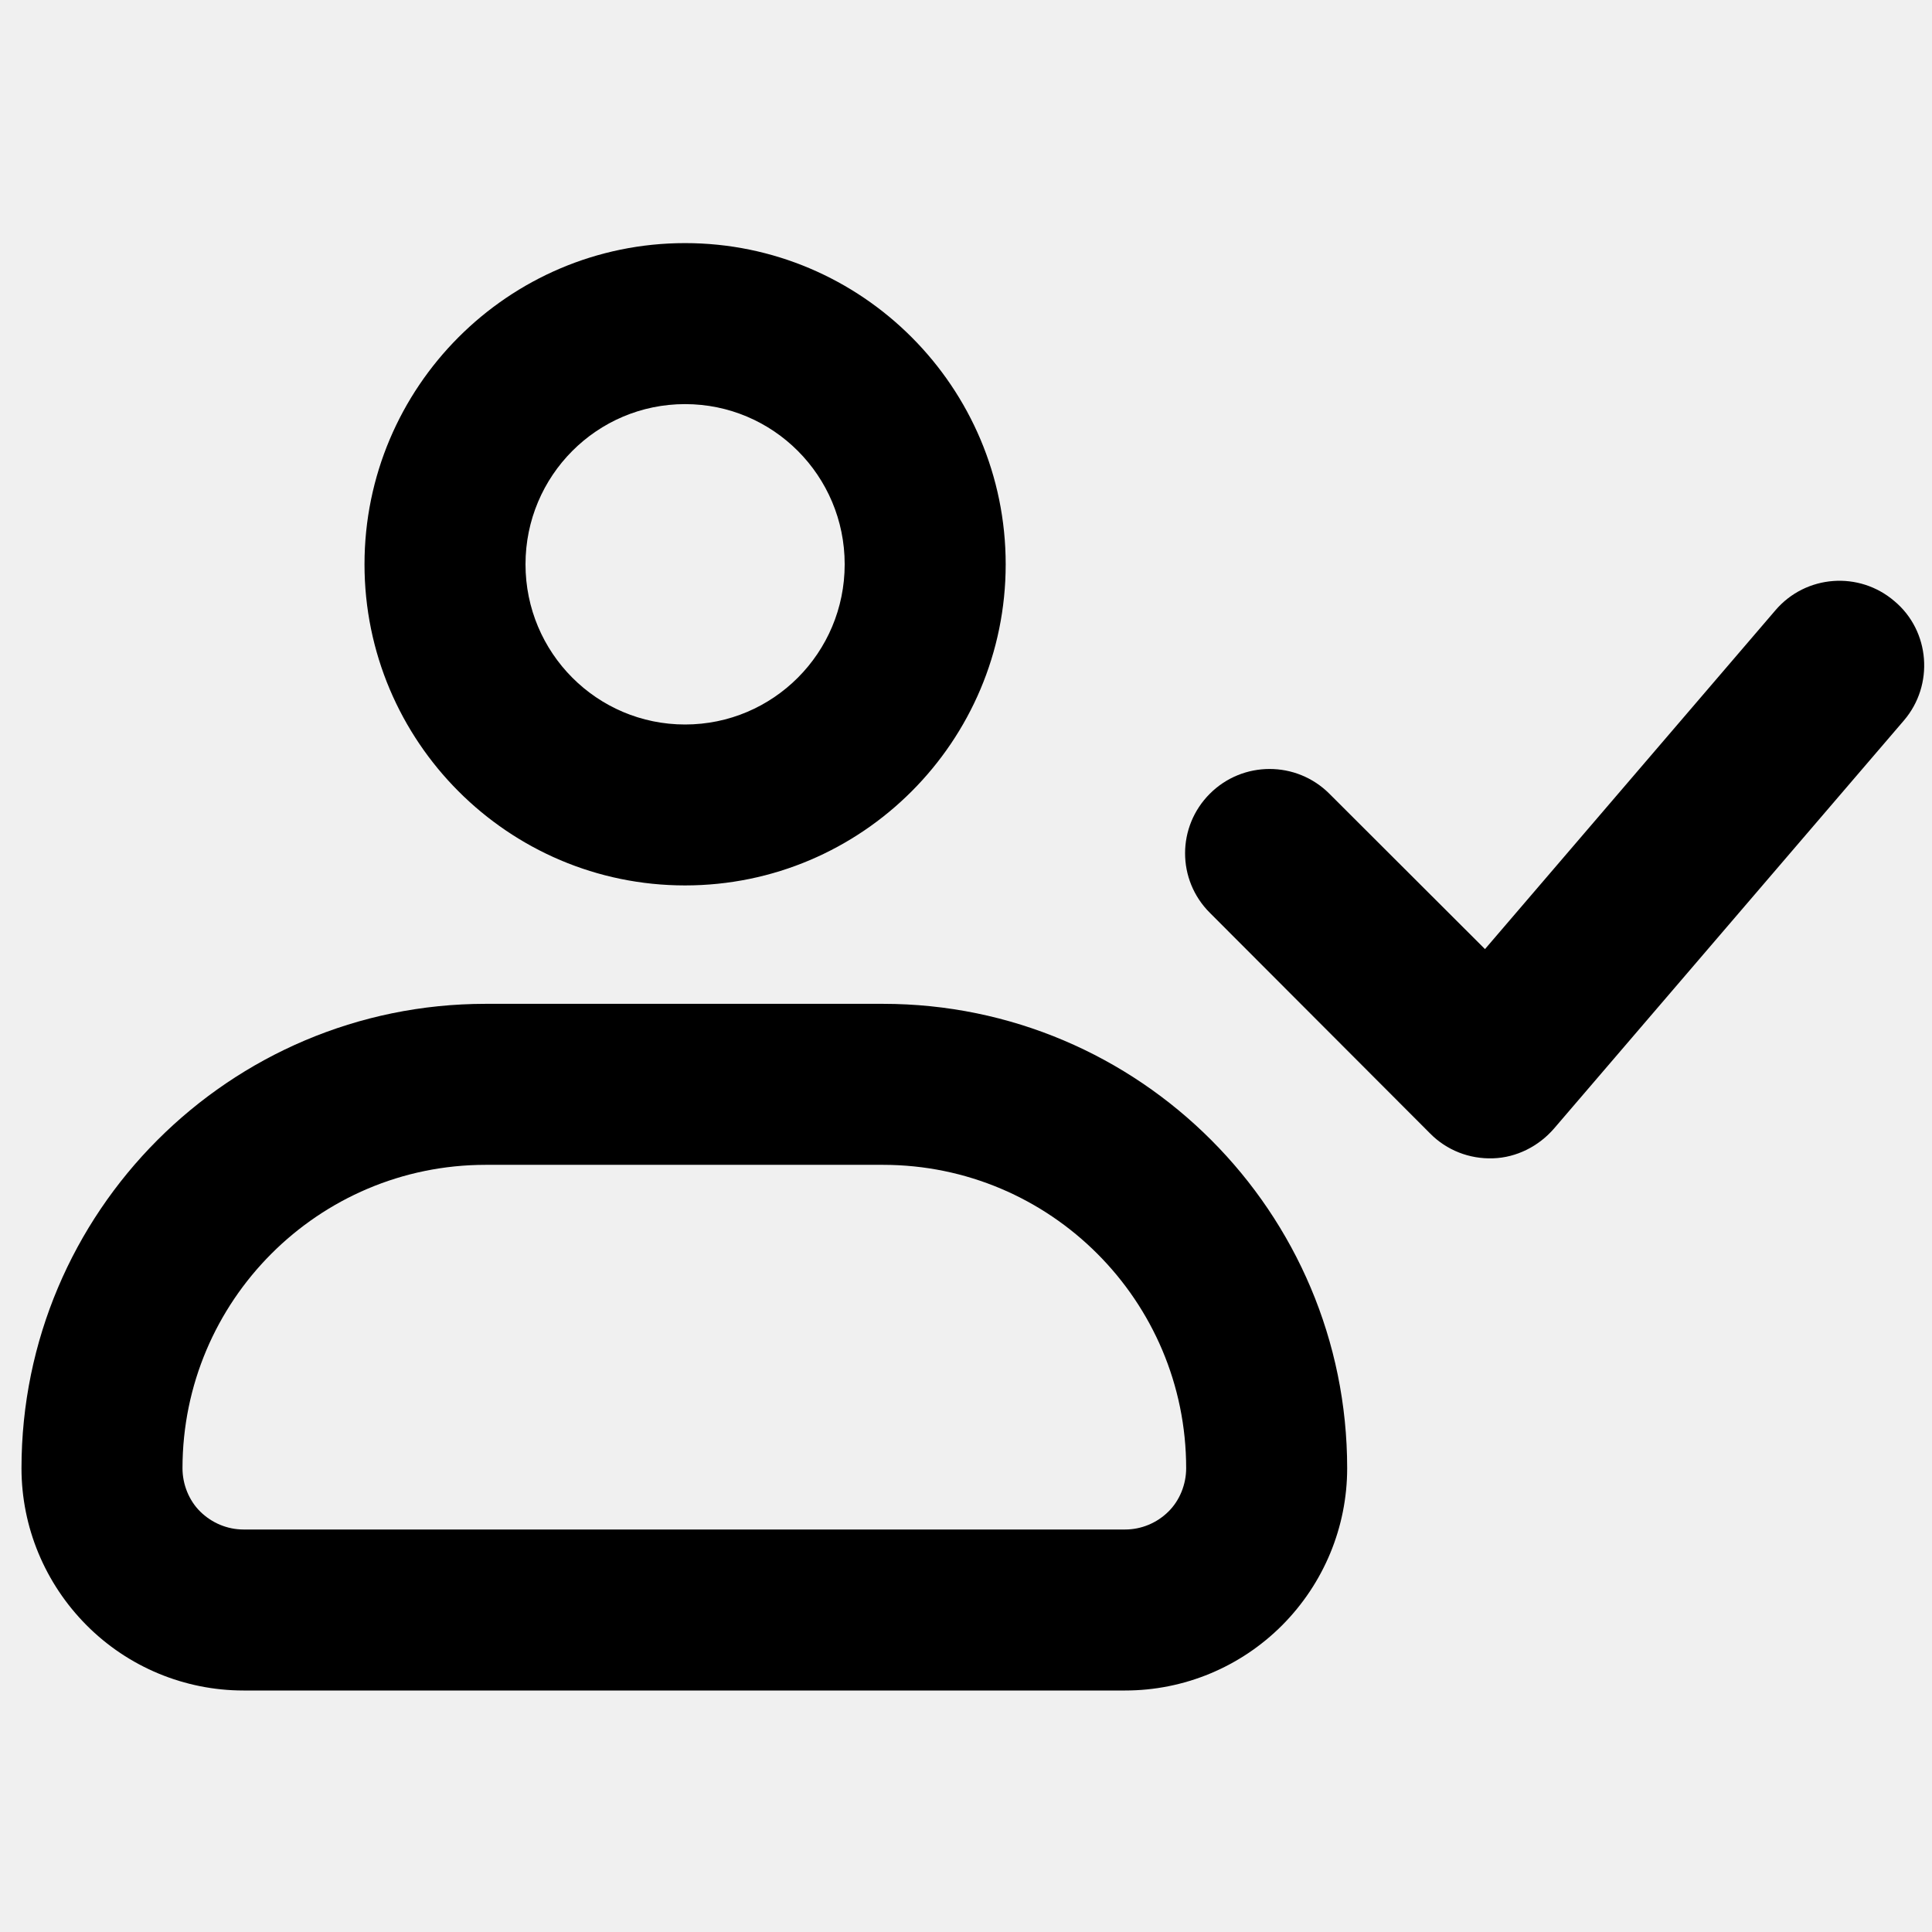
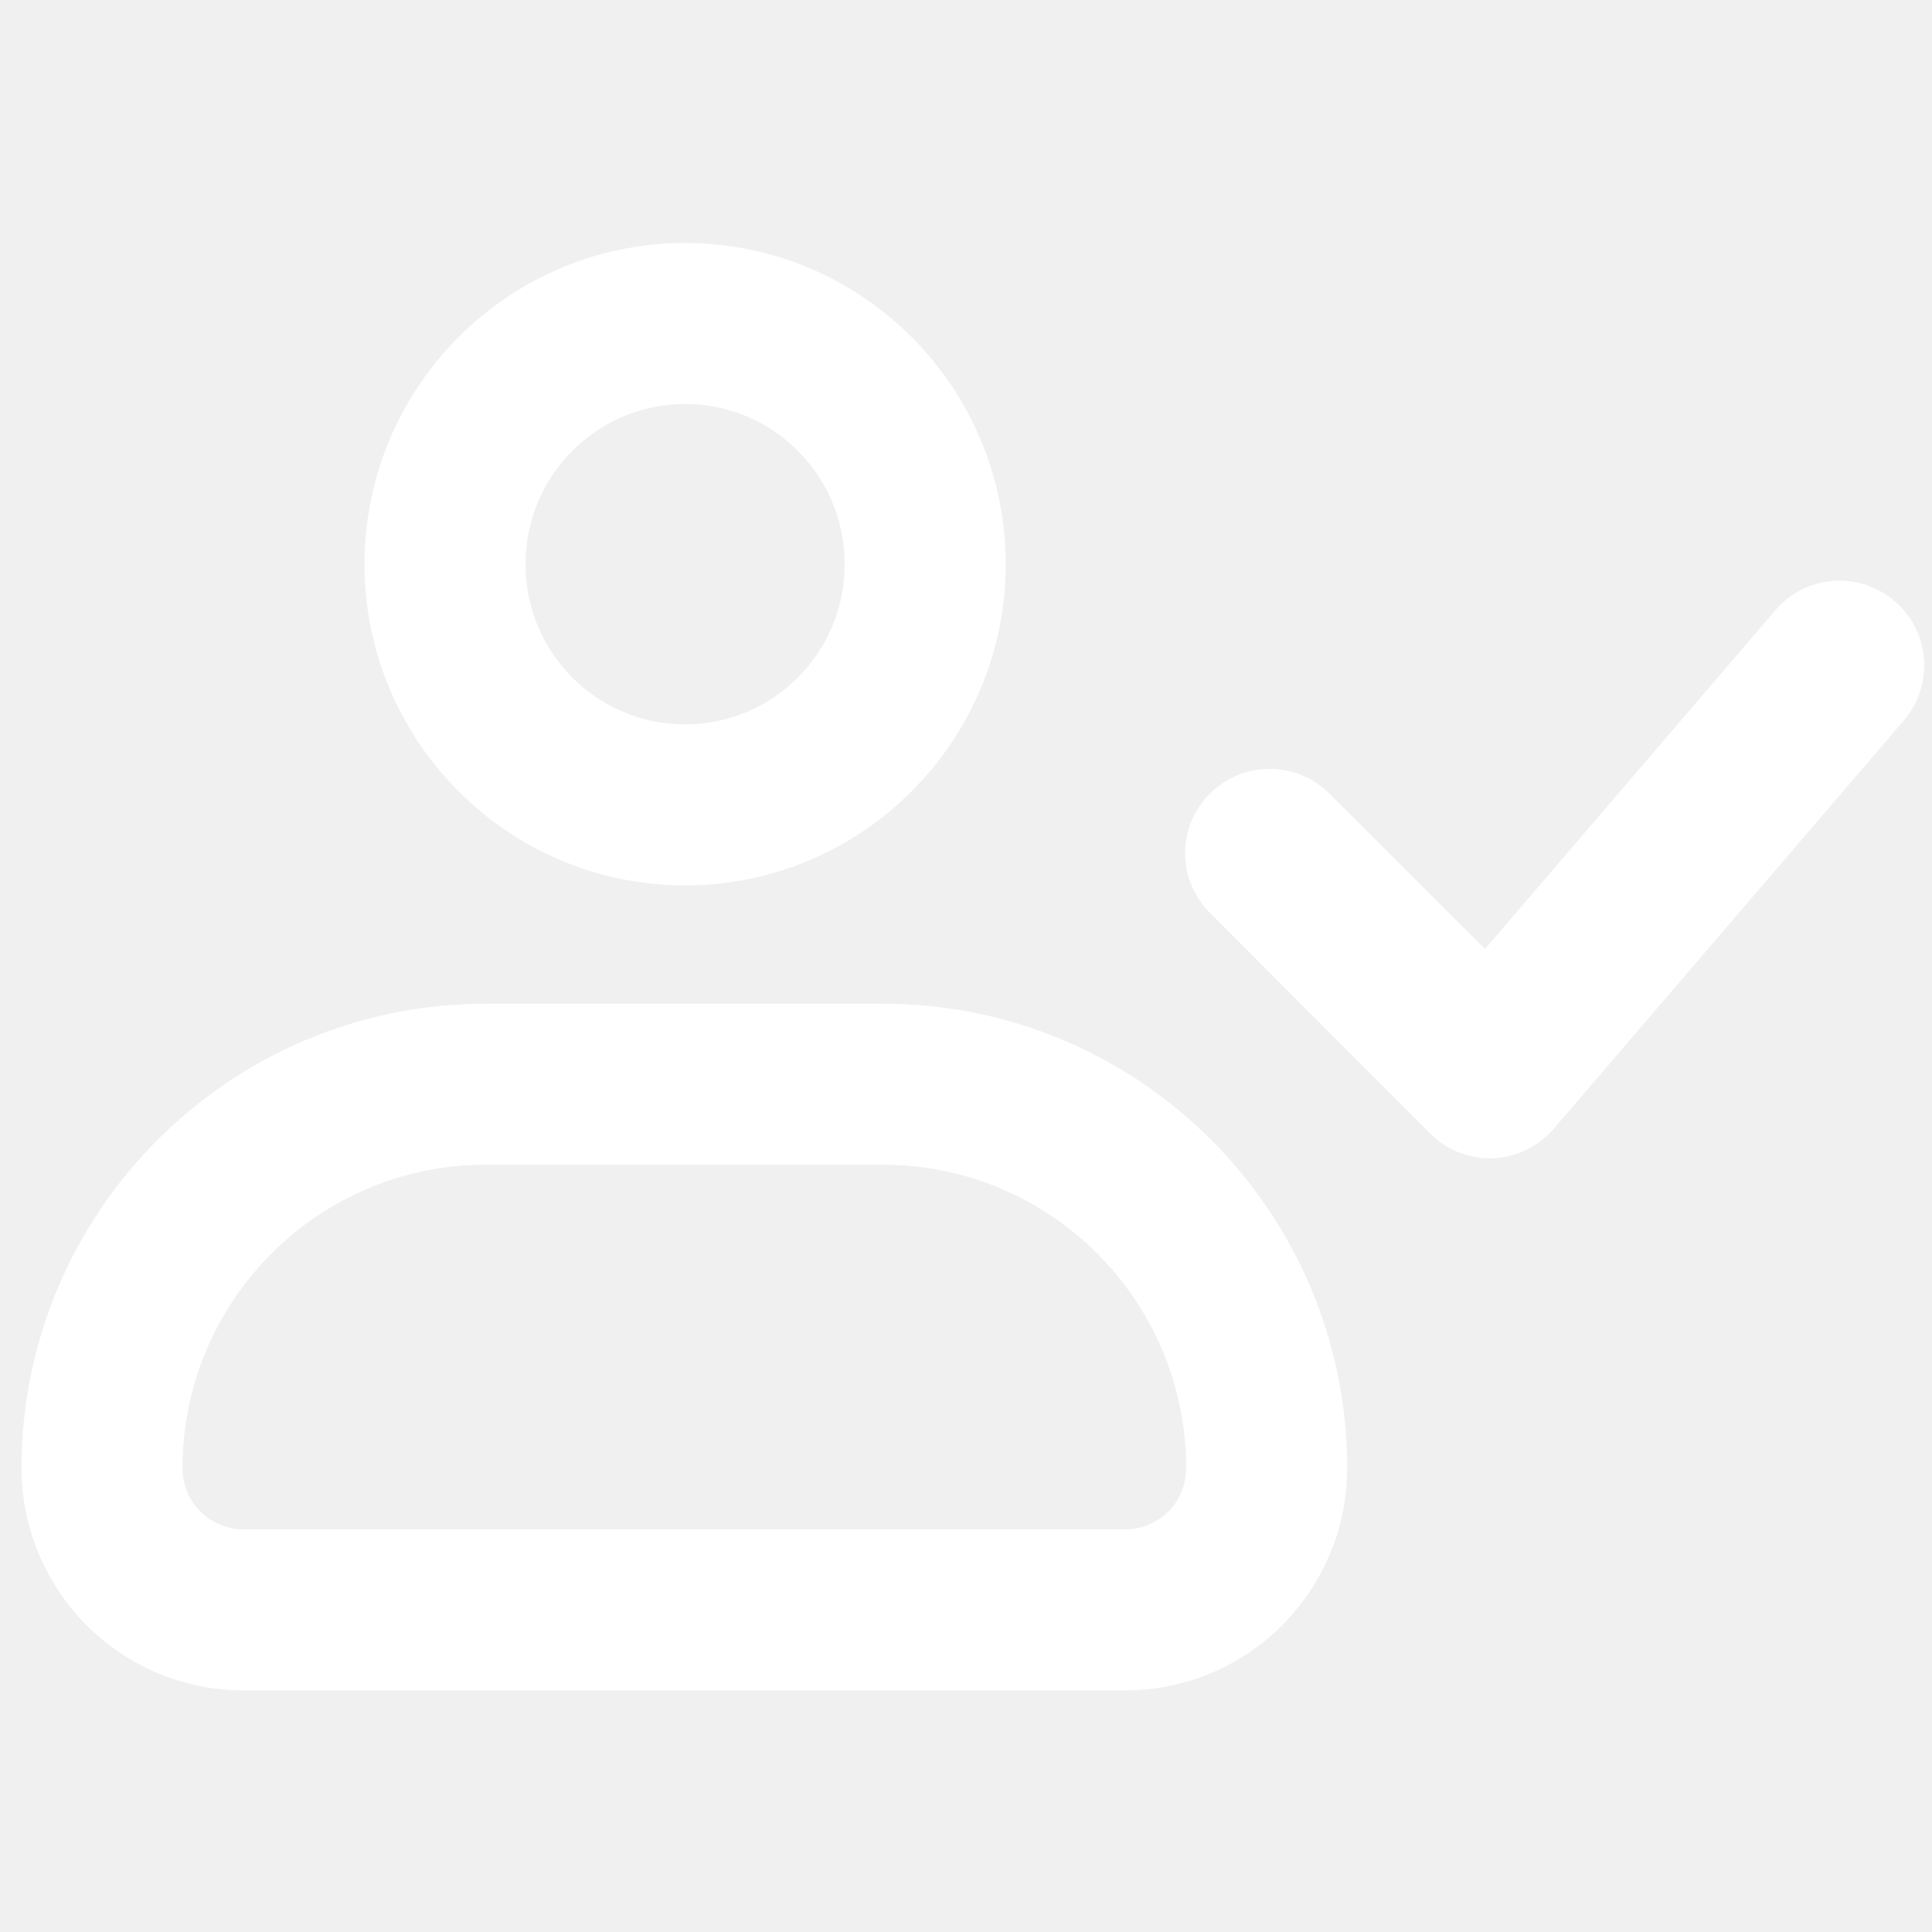
- <svg xmlns="http://www.w3.org/2000/svg" width="24" height="24" viewBox="0 0 24 24" fill="none">
-   <path fill-rule="evenodd" clip-rule="evenodd" d="M6.033 12.47C2.849 12.47 0.267 15.059 0.267 18.239C0.267 18.97 0.558 19.669 1.075 20.189C1.592 20.709 2.294 21 3.025 21C5.808 21 11.195 21 13.977 21C14.709 21 15.41 20.709 15.928 20.189C16.445 19.669 16.735 18.97 16.735 18.239C16.735 15.059 14.154 12.47 10.969 12.47C9.384 12.47 7.619 12.47 6.033 12.47ZM6.033 14.47H10.969C13.049 14.47 14.735 16.16 14.735 18.239C14.735 18.439 14.655 18.64 14.513 18.779C14.371 18.919 14.178 19 13.977 19H3.025C2.824 19 2.632 18.919 2.489 18.779C2.347 18.64 2.267 18.439 2.267 18.239C2.268 16.16 3.954 14.47 6.033 14.47ZM15.029 11.339L17.764 14.079C17.971 14.29 18.255 14.399 18.547 14.389C18.839 14.38 19.114 14.239 19.304 14.02L23.651 8.95C24.028 8.51 23.976 7.84 23.536 7.47C23.096 7.09 22.433 7.14 22.056 7.58L18.447 11.79L16.514 9.86C16.104 9.45 15.439 9.45 15.029 9.86C14.619 10.27 14.619 10.93 15.029 11.339ZM8.51 3.02C6.313 3.02 4.528 4.81 4.528 7.01C4.528 9.21 6.313 10.999 8.51 10.999C10.708 10.999 12.493 9.21 12.493 7.01C12.493 4.81 10.708 3.02 8.51 3.02ZM8.51 5.02C9.605 5.02 10.493 5.91 10.493 7.01C10.493 8.11 9.605 9 8.51 9C7.416 9 6.528 8.11 6.528 7.01C6.528 5.91 7.416 5.02 8.51 5.02Z" fill="black" />
+ <svg xmlns="http://www.w3.org/2000/svg" width="90" height="90" viewBox="0 0 90 90" fill="none">
+   <path fill-rule="evenodd" clip-rule="evenodd" d="M22.624 46.758C10.684 46.758 1.001 56.47 1.001 68.395C1.001 71.133 2.093 73.758 4.031 75.708C5.97 77.658 8.603 78.745 11.344 78.745C21.78 78.745 41.981 78.745 52.414 78.745C55.159 78.745 57.788 77.658 59.73 75.708C61.669 73.758 62.757 71.133 62.757 68.395C62.757 56.47 53.078 46.758 41.134 46.758C35.19 46.758 28.572 46.758 22.624 46.758ZM22.624 54.258H41.134C48.934 54.258 55.257 60.595 55.257 68.395C55.257 69.145 54.956 69.895 54.424 70.42C53.892 70.945 53.168 71.245 52.414 71.245H11.344C10.59 71.245 9.87 70.945 9.334 70.42C8.801 69.895 8.501 69.145 8.501 68.395C8.505 60.595 14.828 54.258 22.624 54.258ZM56.359 42.52L66.615 52.795C67.391 53.583 68.457 53.995 69.552 53.958C70.647 53.92 71.678 53.395 72.39 52.57L88.692 33.558C90.105 31.908 89.91 29.395 88.26 28.008C86.61 26.583 84.124 26.77 82.71 28.42L69.177 44.208L61.928 36.97C60.39 35.433 57.897 35.433 56.359 36.97C54.822 38.508 54.822 40.983 56.359 42.52ZM31.913 11.32C23.674 11.32 16.98 18.033 16.98 26.283C16.98 34.533 23.674 41.245 31.913 41.245C40.155 41.245 46.849 34.533 46.849 26.283C46.849 18.033 40.155 11.32 31.913 11.32ZM31.913 18.82C36.019 18.82 39.349 22.158 39.349 26.283C39.349 30.408 36.019 33.745 31.913 33.745C27.81 33.745 24.48 30.408 24.48 26.283C24.48 22.158 27.81 18.82 31.913 18.82Z" fill="#fff" />
</svg>
